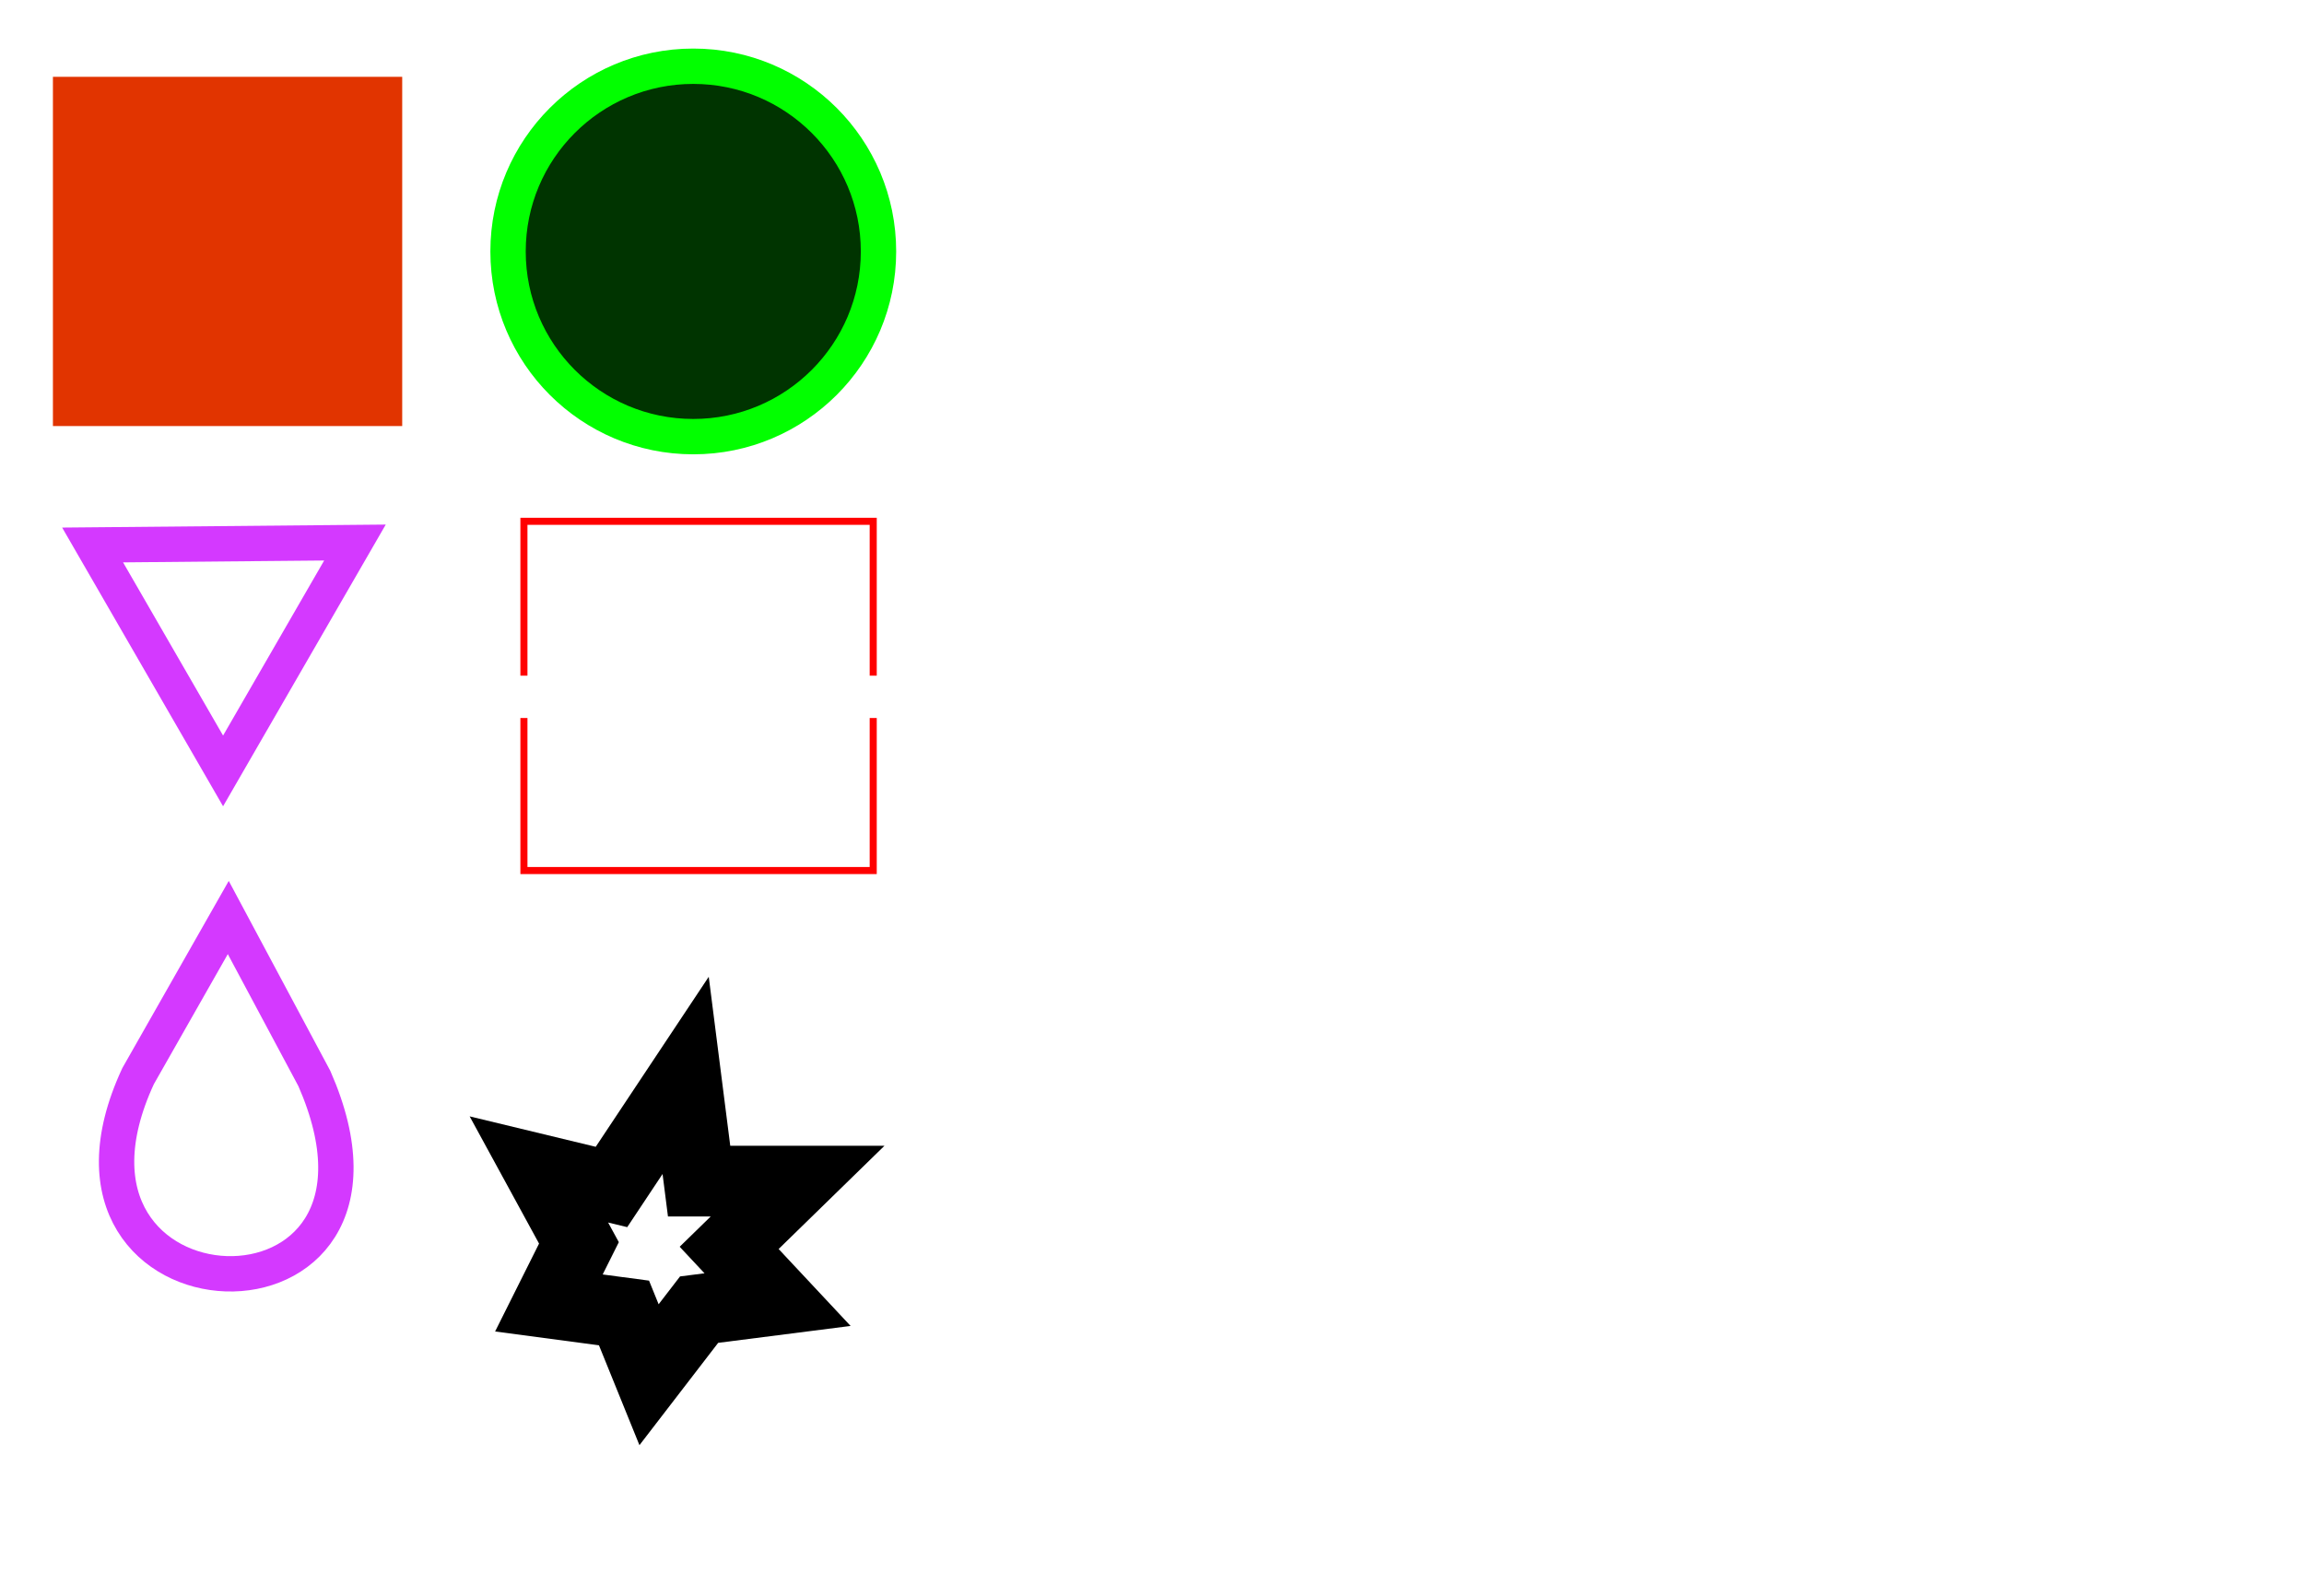
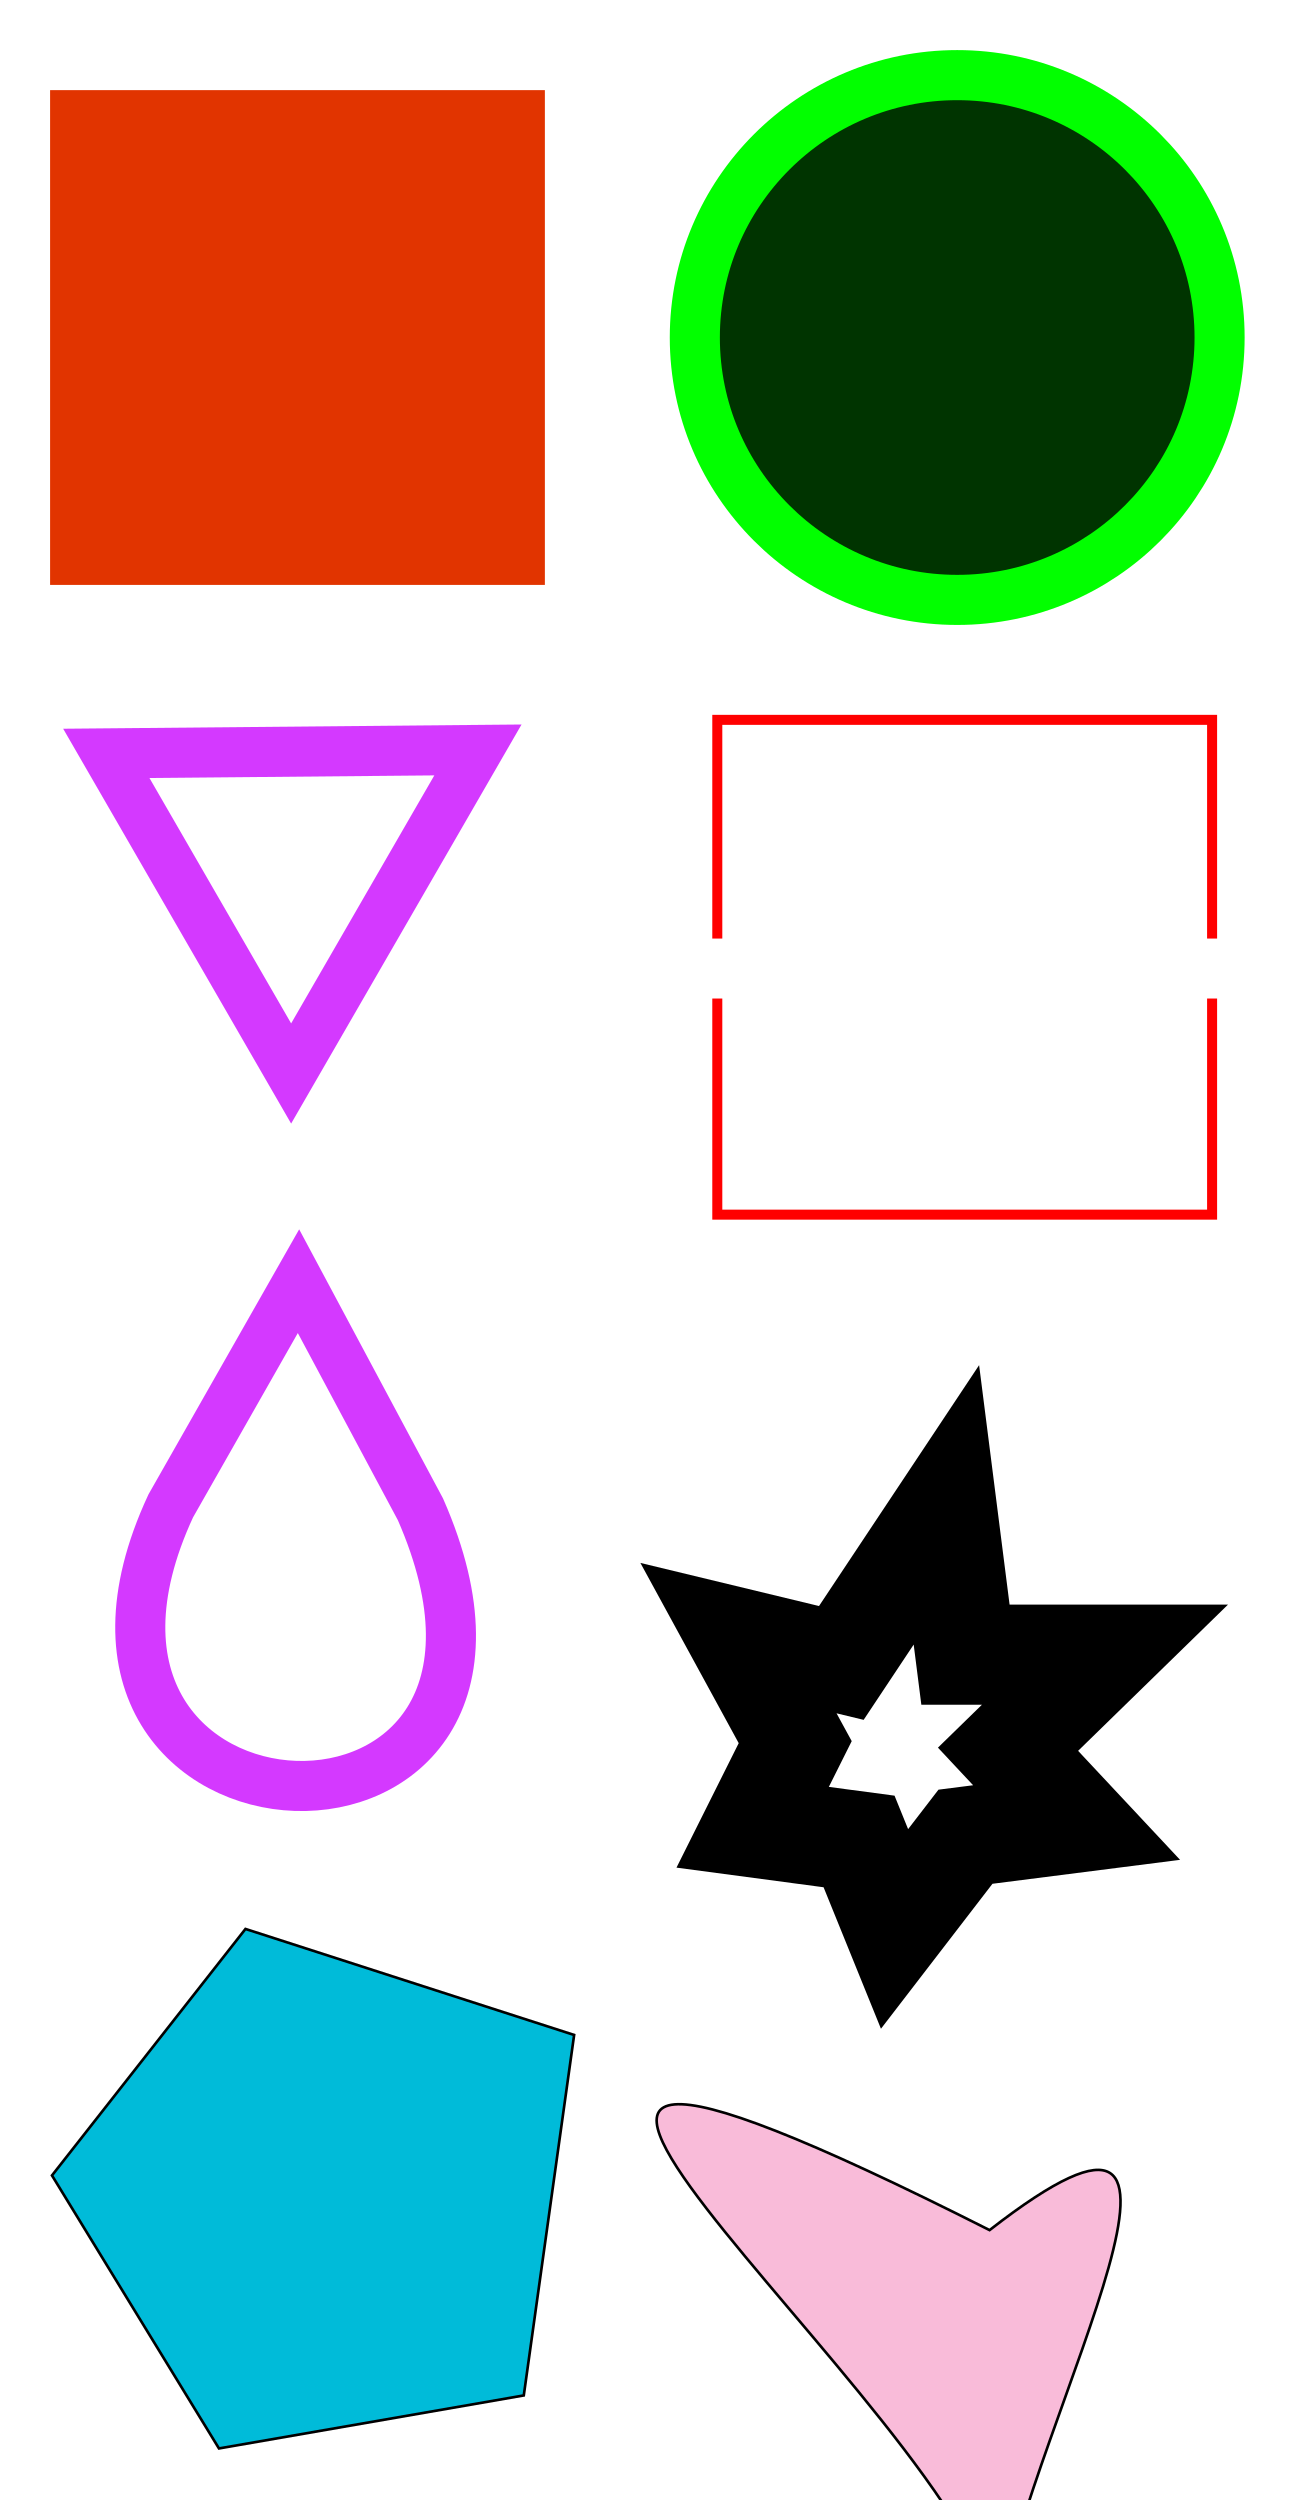
- <svg xmlns="http://www.w3.org/2000/svg" width="325.802mm" height="225.642mm" viewBox="0 0 325.802 225.642" version="1.1" id="svg8">
+ <svg xmlns="http://www.w3.org/2000/svg" width="129.243mm" height="249.558mm" viewBox="0 0 129.243 249.558" version="1.1" id="svg8">
  <defs id="defs2" />
-   <rect style="fill:#e13400;fill-opacity:1;stroke:none;stroke-width:1;stroke-miterlimit:4;stroke-dasharray:none;stroke-opacity:1" id="rect825" width="49.391" height="49.391" x="7.484" y="10.864" />
-   <circle style="fill:#003400;fill-opacity:1;stroke:#02ff00;stroke-width:5;stroke-miterlimit:4;stroke-dasharray:none;stroke-opacity:1" id="path827" cx="98.034" cy="35.56" r="26.192" />
-   <path style="fill:none;stroke:#d439ff;stroke-width:5;stroke-linecap:butt;stroke-linejoin:miter;stroke-miterlimit:4;stroke-dasharray:none;stroke-opacity:1" d="M 13.096,77.073 31.545,109.028 50.193,76.729 Z" id="path829" />
-   <path style="fill:none;fill-opacity:1;stroke:#ff0000;stroke-width:1;stroke-miterlimit:4;stroke-dasharray:none;stroke-opacity:1" d="M 123.479,95.557 V 73.726 H 74.087 v 21.831" id="path821" />
-   <path style="fill:none;fill-opacity:1;stroke:#ff0000;stroke-width:1;stroke-miterlimit:4;stroke-dasharray:none;stroke-opacity:1" d="m 74.087,101.544 v 21.573 h 49.392 v -21.573" id="rect825-9" />
-   <path style="fill:none;stroke:#d439ff;stroke-width:5;stroke-linecap:butt;stroke-linejoin:miter;stroke-miterlimit:4;stroke-dasharray:none;stroke-opacity:1" d="m 19.528,152.19 12.752,-22.43 12.174,22.773 c 16.711,38.1 -41.637,35.64 -24.926,-0.343 z" id="path829-9" />
-   <path style="fill:none;stroke:#000000;stroke-width:10;stroke-linecap:butt;stroke-linejoin:miter;stroke-miterlimit:4;stroke-dasharray:none;stroke-opacity:1" d="m 96.956,152.088 -10.488,15.78 -10.267,-2.478 5.665,10.385 -4.249,8.497 10.621,1.416 3.54,8.733 7.081,-9.205 11.093,-1.416 -6.845,-7.317 9.677,-9.441 H 98.859 Z" id="path847" />
+   <rect style="fill:#e13400;fill-opacity:1;stroke:none;stroke-width:1;stroke-miterlimit:4;stroke-dasharray:none;stroke-opacity:1" id="rect825" width="49.391" height="49.391" x="5" y="8.997" />
+   <circle style="fill:#003400;fill-opacity:1;stroke:#02ff00;stroke-width:5;stroke-miterlimit:4;stroke-dasharray:none;stroke-opacity:1" id="path827" cx="95.551" cy="33.692" r="26.192" />
+   <path style="fill:none;stroke:#d439ff;stroke-width:5;stroke-linecap:butt;stroke-linejoin:miter;stroke-miterlimit:4;stroke-dasharray:none;stroke-opacity:1" d="M 10.613,75.205 29.062,107.16 47.709,74.862 Z" id="path829" />
+   <path style="fill:none;fill-opacity:1;stroke:#ff0000;stroke-width:1;stroke-miterlimit:4;stroke-dasharray:none;stroke-opacity:1" d="M 120.995,93.69 V 71.858 H 71.603 V 93.69" id="path821" />
+   <path style="fill:none;fill-opacity:1;stroke:#ff0000;stroke-width:1;stroke-miterlimit:4;stroke-dasharray:none;stroke-opacity:1" d="M 71.603,99.676 V 121.25 H 120.995 V 99.676" id="rect825-9" />
+   <path style="fill:none;stroke:#d439ff;stroke-width:5;stroke-linecap:butt;stroke-linejoin:miter;stroke-miterlimit:4;stroke-dasharray:none;stroke-opacity:1" d="M 17.045,150.323 29.797,127.893 41.971,150.666 C 58.682,188.766 0.334,186.306 17.045,150.323 Z" id="path829-9" />
+   <path style="fill:none;stroke:#000000;stroke-width:10;stroke-linecap:butt;stroke-linejoin:miter;stroke-miterlimit:4;stroke-dasharray:none;stroke-opacity:1" d="M 94.472,150.22 83.984,166 73.716,163.522 79.381,173.907 75.133,182.404 85.754,183.821 89.295,192.554 96.375,183.348 107.469,181.932 100.624,174.615 110.301,165.174 H 96.375 Z" id="path847" />
+   <path style="fill:#00bbd9;fill-opacity:1;stroke:#000000;stroke-width:0.265px;stroke-linecap:butt;stroke-linejoin:miter;stroke-opacity:1" d="M 21.858,244.412 5.189,217.16 24.504,192.554 57.312,203.137 52.285,239.12 Z" id="path822" />
+   <path style="fill:#f9bbd9;stroke:#000000;stroke-width:0.265px;stroke-linecap:butt;stroke-linejoin:miter;stroke-opacity:1;fill-opacity:1" d="M 99.531,261.531 C 103.273,240.577 125.724,201.663 98.783,222.617 24.696,185.199 97.286,241.326 99.531,261.531 Z" id="path826" />
</svg>
